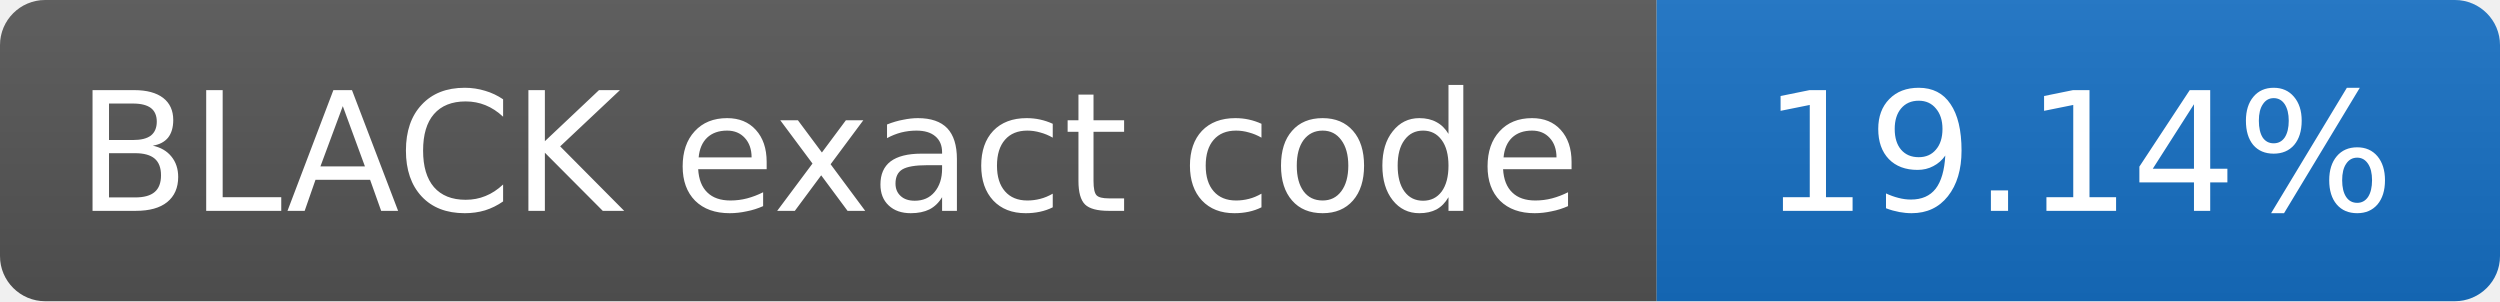
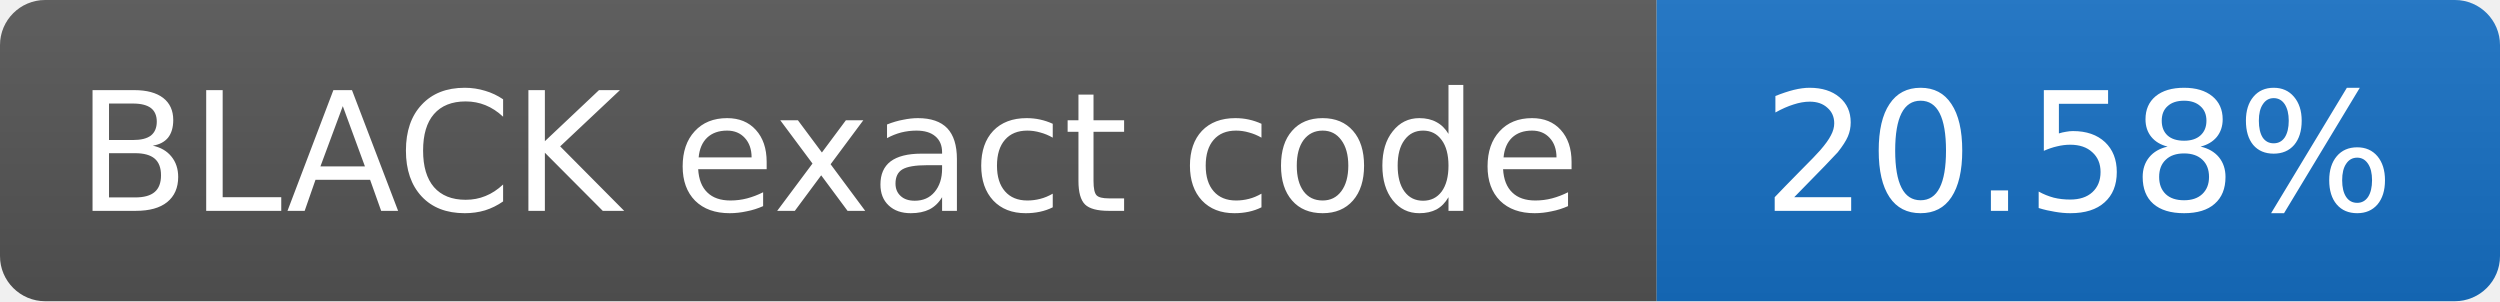
- <svg xmlns="http://www.w3.org/2000/svg" width="166" height="20" role="img" aria-label="BLACK exact code: 19.14%">
+ <svg xmlns="http://www.w3.org/2000/svg" width="166" height="20" role="img" aria-label="BLACK exact code: 20.58%">
  <linearGradient id="g" x2="0" y2="100%">
    <stop offset="0" stop-color="#bbb" stop-opacity=".1" />
    <stop offset="1" stop-opacity=".1" />
  </linearGradient>
  <clipPath id="r">
    <rect width="100%" height="20" rx="3" />
  </clipPath>
  <g clip-path="url(#r)">
    <path fill="#555" d="M0 0h110v20H0z" />
    <path fill="#1671c5" d="M110 0h56v20H110z" />
    <rect width="100%" height="20" fill="url(#g)" />
  </g>
  <g fill="#fff" text-anchor="middle" font-family="Verdana,DejaVu Sans,sans-serif" font-size="11">
    <text x="55" y="14">BLACK exact code</text>
-     <text x="138.0" y="14">19.14%</text>
+     <text x="138.0" y="14">20.58%</text>
  </g>
</svg>
